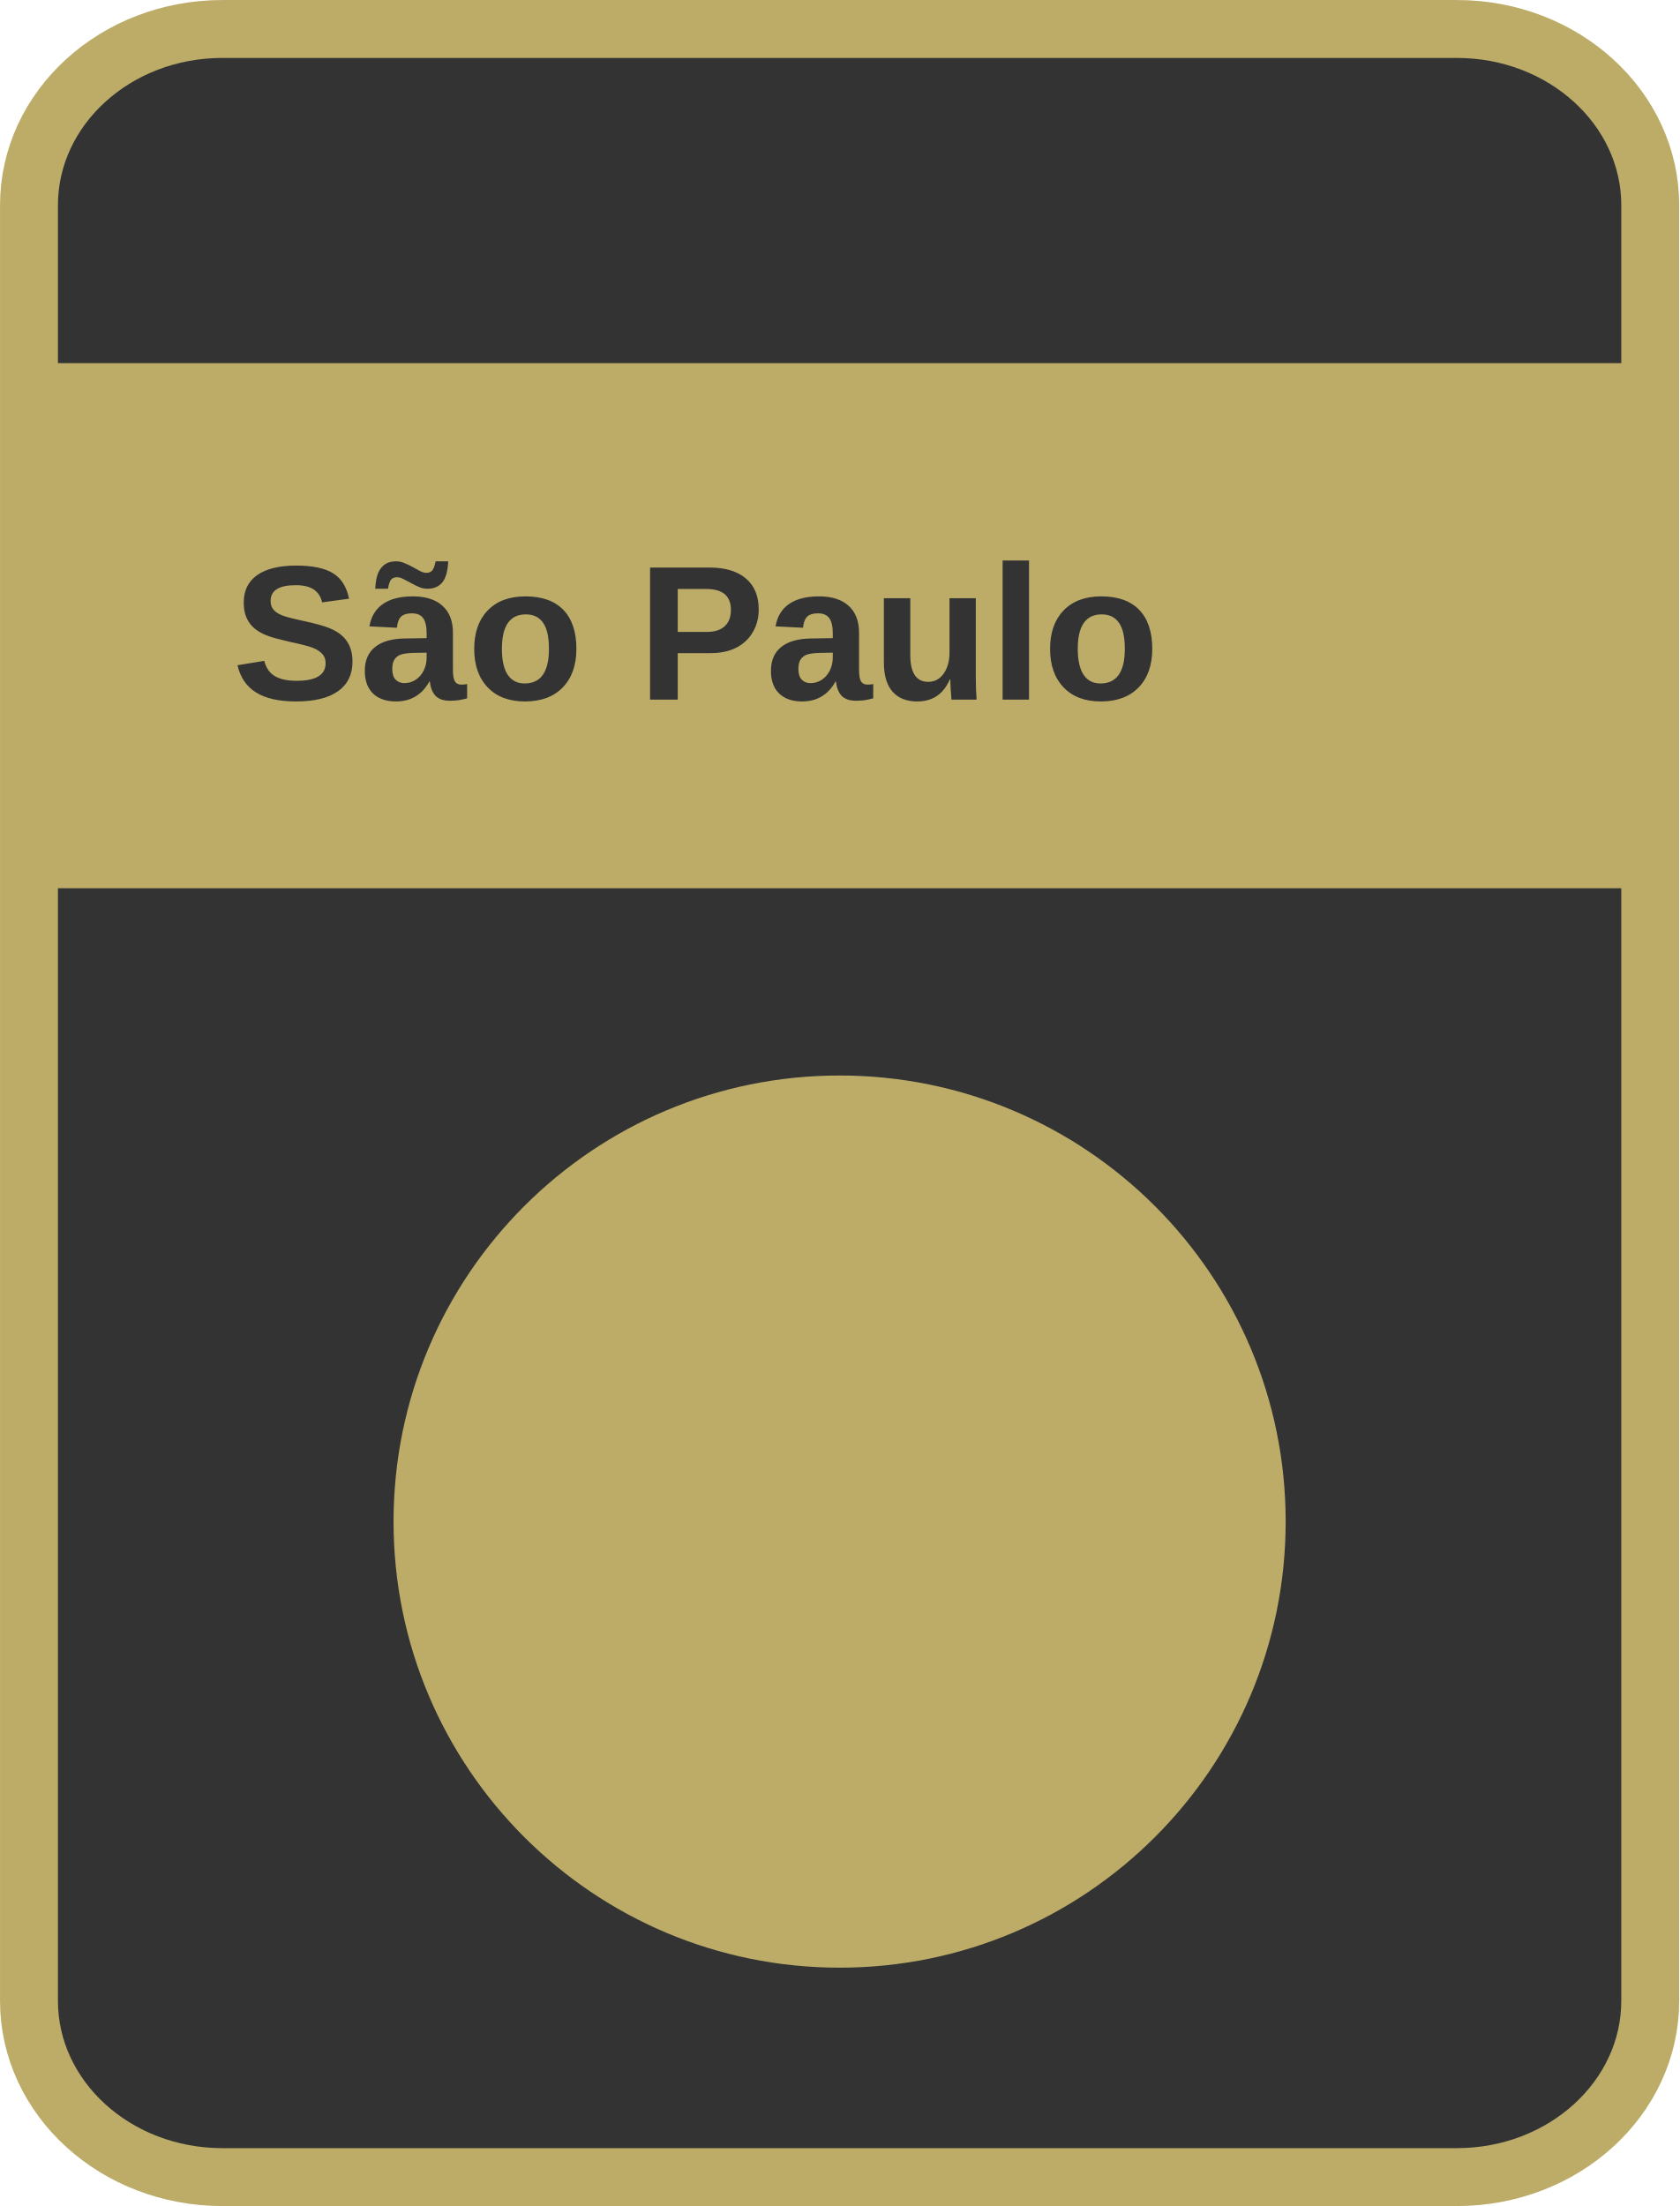
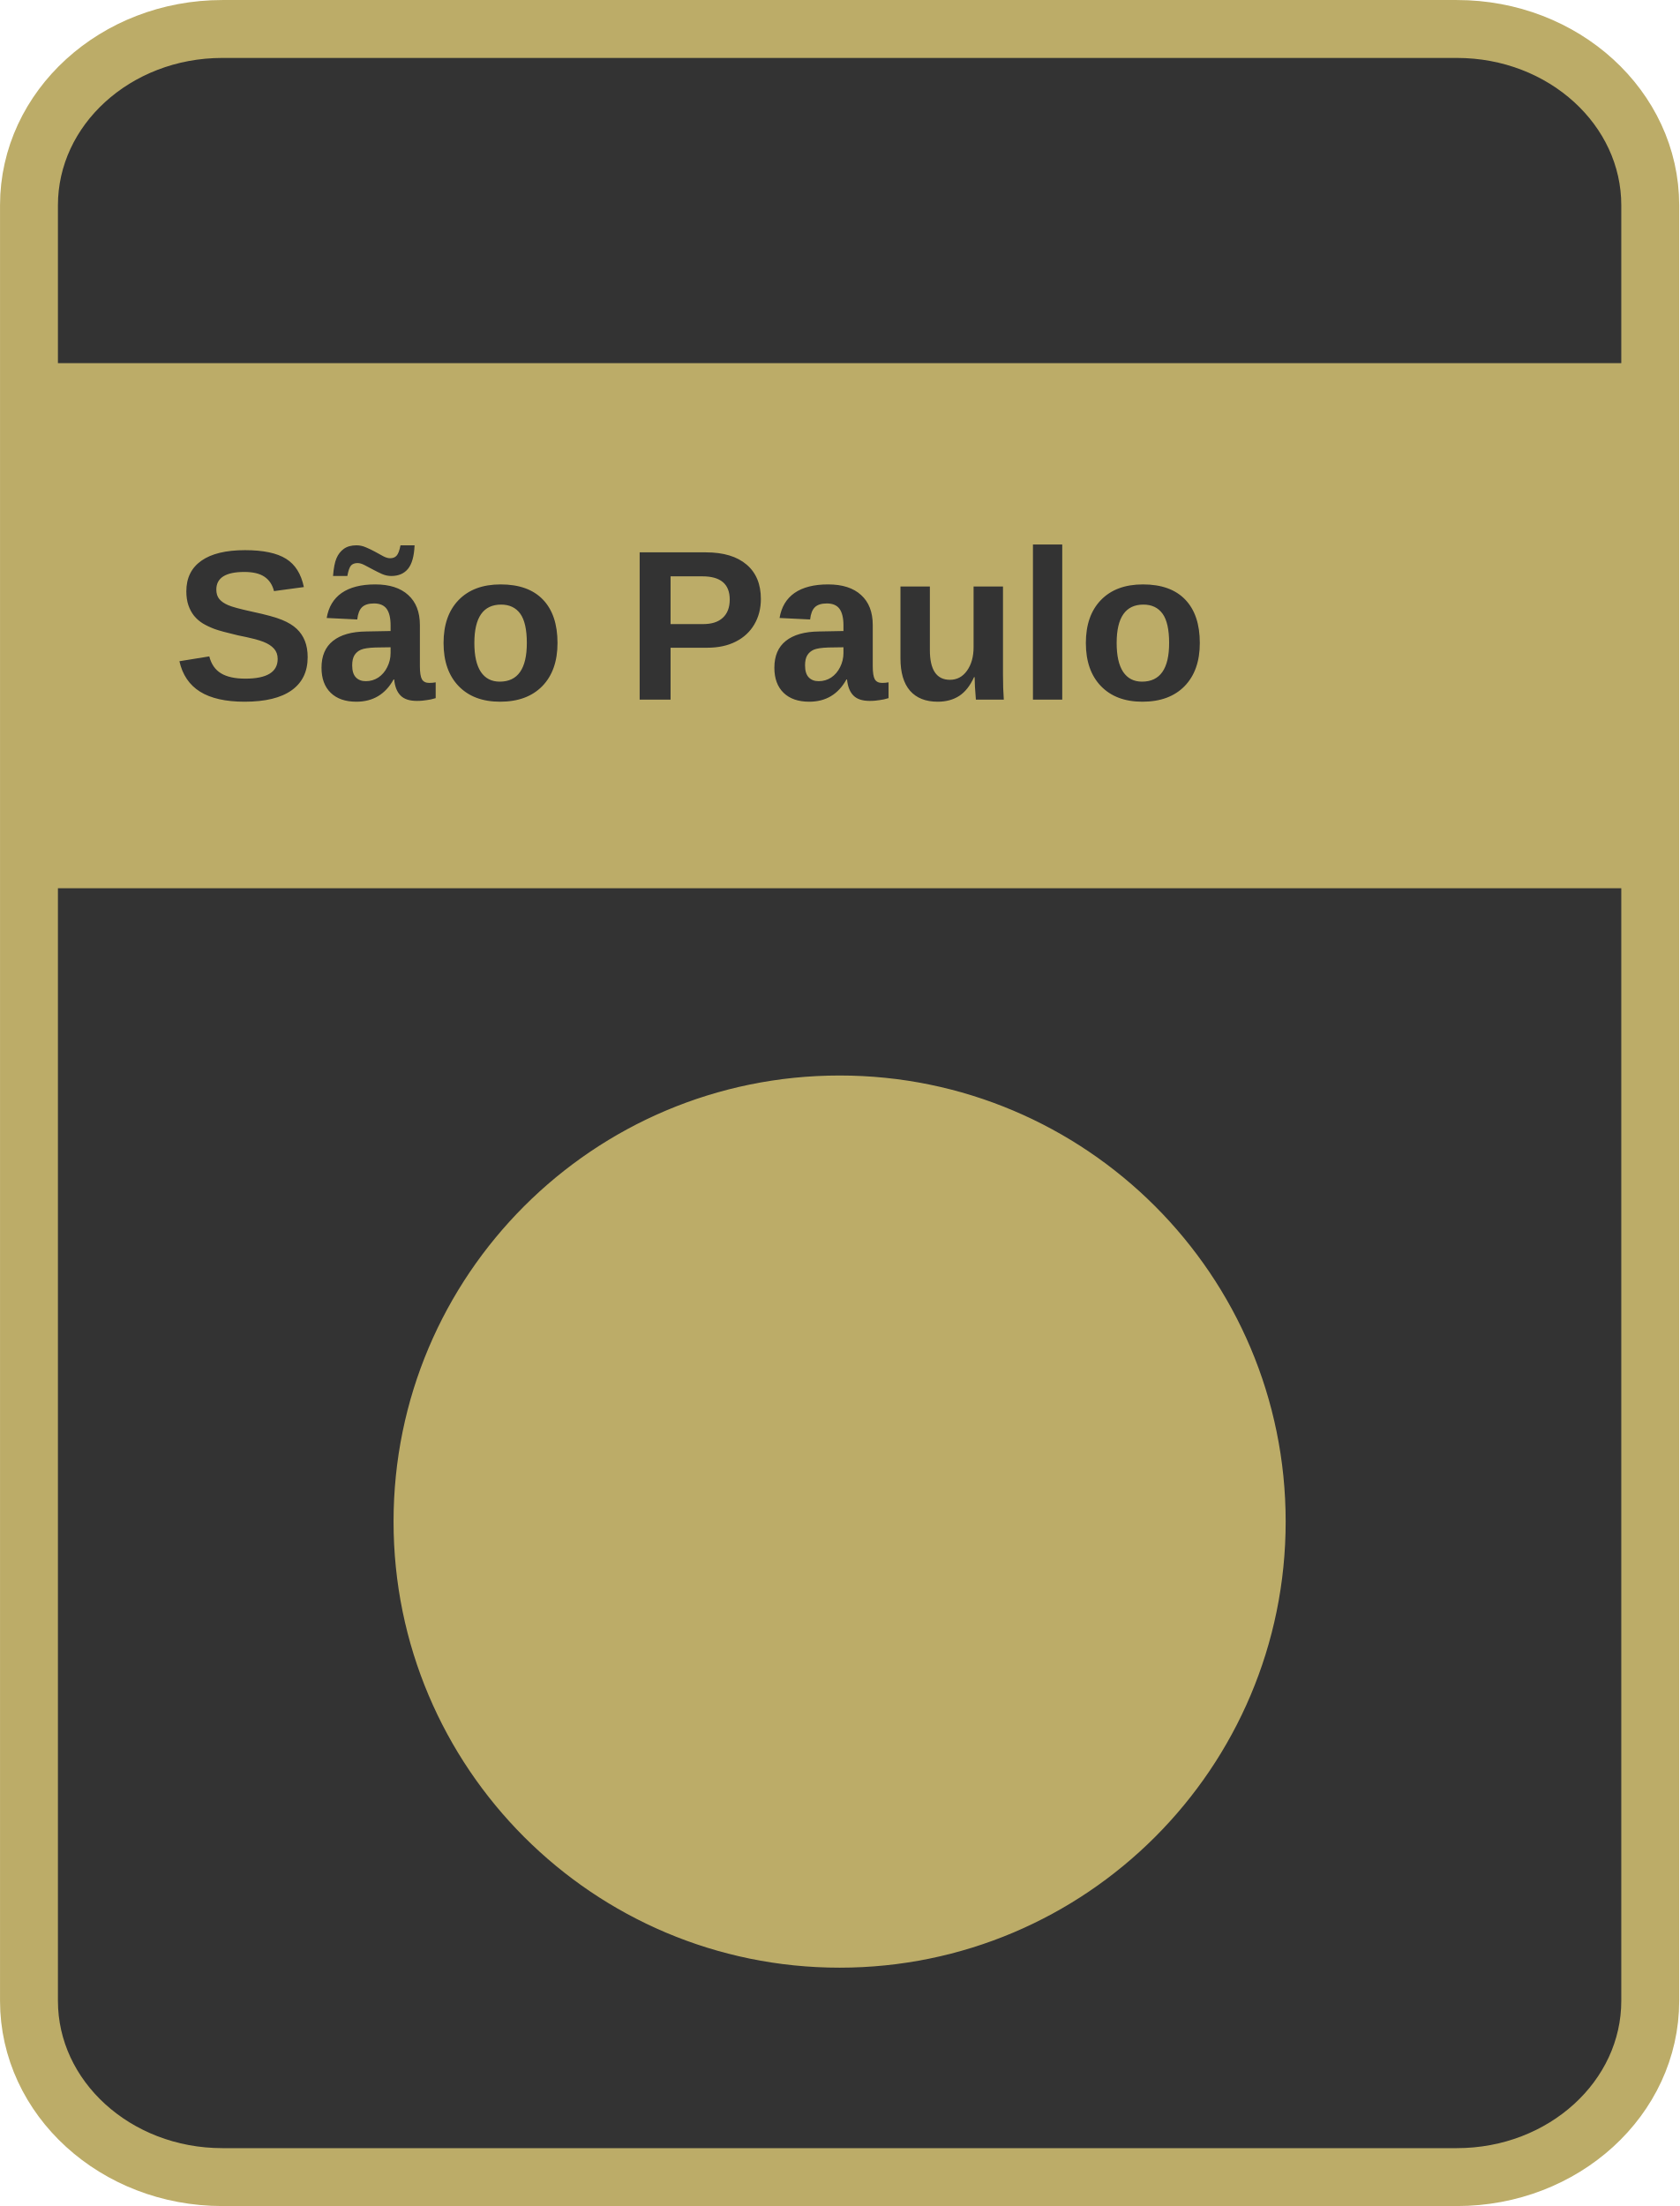
<svg xmlns="http://www.w3.org/2000/svg" id="svg2" viewBox="0 0 227.485 298.841" height="100%" width="100%" version="1.1">
  <g id="layer1" transform="translate(-236.1943,-194.3743)">
    <rect id="rect2985" rx="26.198" ry="23.883" height="291" width="219.64" stroke="#BCAC68" stroke-dasharray="none" x="240.12" y="198.3" stroke-miterlimit="4" stroke-width="7.845" fill="#333" />
    <path id="path3813" d="m408.87,400.5a58.93,58.93,0,0,1,-117.86,0,58.93,58.93,0,1,1,117.86,0z" stroke="#BCAC68" stroke-dasharray="none" stroke-miterlimit="4" stroke-width="3" fill="#BCAC68" />
    <rect id="rect3760" stroke-linejoin="miter" stroke-width="2" rx="0" ry="0" stroke-dashoffset="0" width="217.56" stroke="#BCAC68" stroke-dasharray="none" x="241.21" y="244.57" stroke-miterlimit="4" height="69.132" fill="#BCAC68" />
-     <text id="text3762" style="writing-mode:lr-tb;letter-spacing:0px;text-anchor:middle;word-spacing:0px;text-align:center;" line-height="0%" font-family="Arial" xml:space="preserve" font-size="28px" font-style="normal" font-stretch="normal" font-variant="normal" y="289.15" x="349.916" font-weight="bold" fill="#333333">
-       <tspan id="tspan3764" style="writing-mode:lr-tb;text-anchor:middle;text-align:center;" font-size="26px" y="289.15" font-stretch="normal" font-variant="normal" font-style="normal" x="349.916" font-family="Arial" line-height="0%">São Paulo</tspan>
+     <text id="text3762" style="writing-mode:lr-tb;letter-spacing:0px;text-anchor:middle;word-spacing:0px;text-align:center;" line-height="0%" font-family="Arial" xml:space="preserve" font-size="29px" font-style="normal" font-stretch="normal" font-variant="normal" y="289.15" x="349.916" font-weight="bold" fill="#333333">
+       <tspan id="tspan3764" style="writing-mode:lr-tb;text-anchor:middle;text-align:center;" font-size="29px" y="289.15" font-stretch="normal" font-variant="normal" font-style="normal" x="349.916" font-family="Arial" line-height="0%">São Paulo</tspan>
    </text>
  </g>
</svg>
